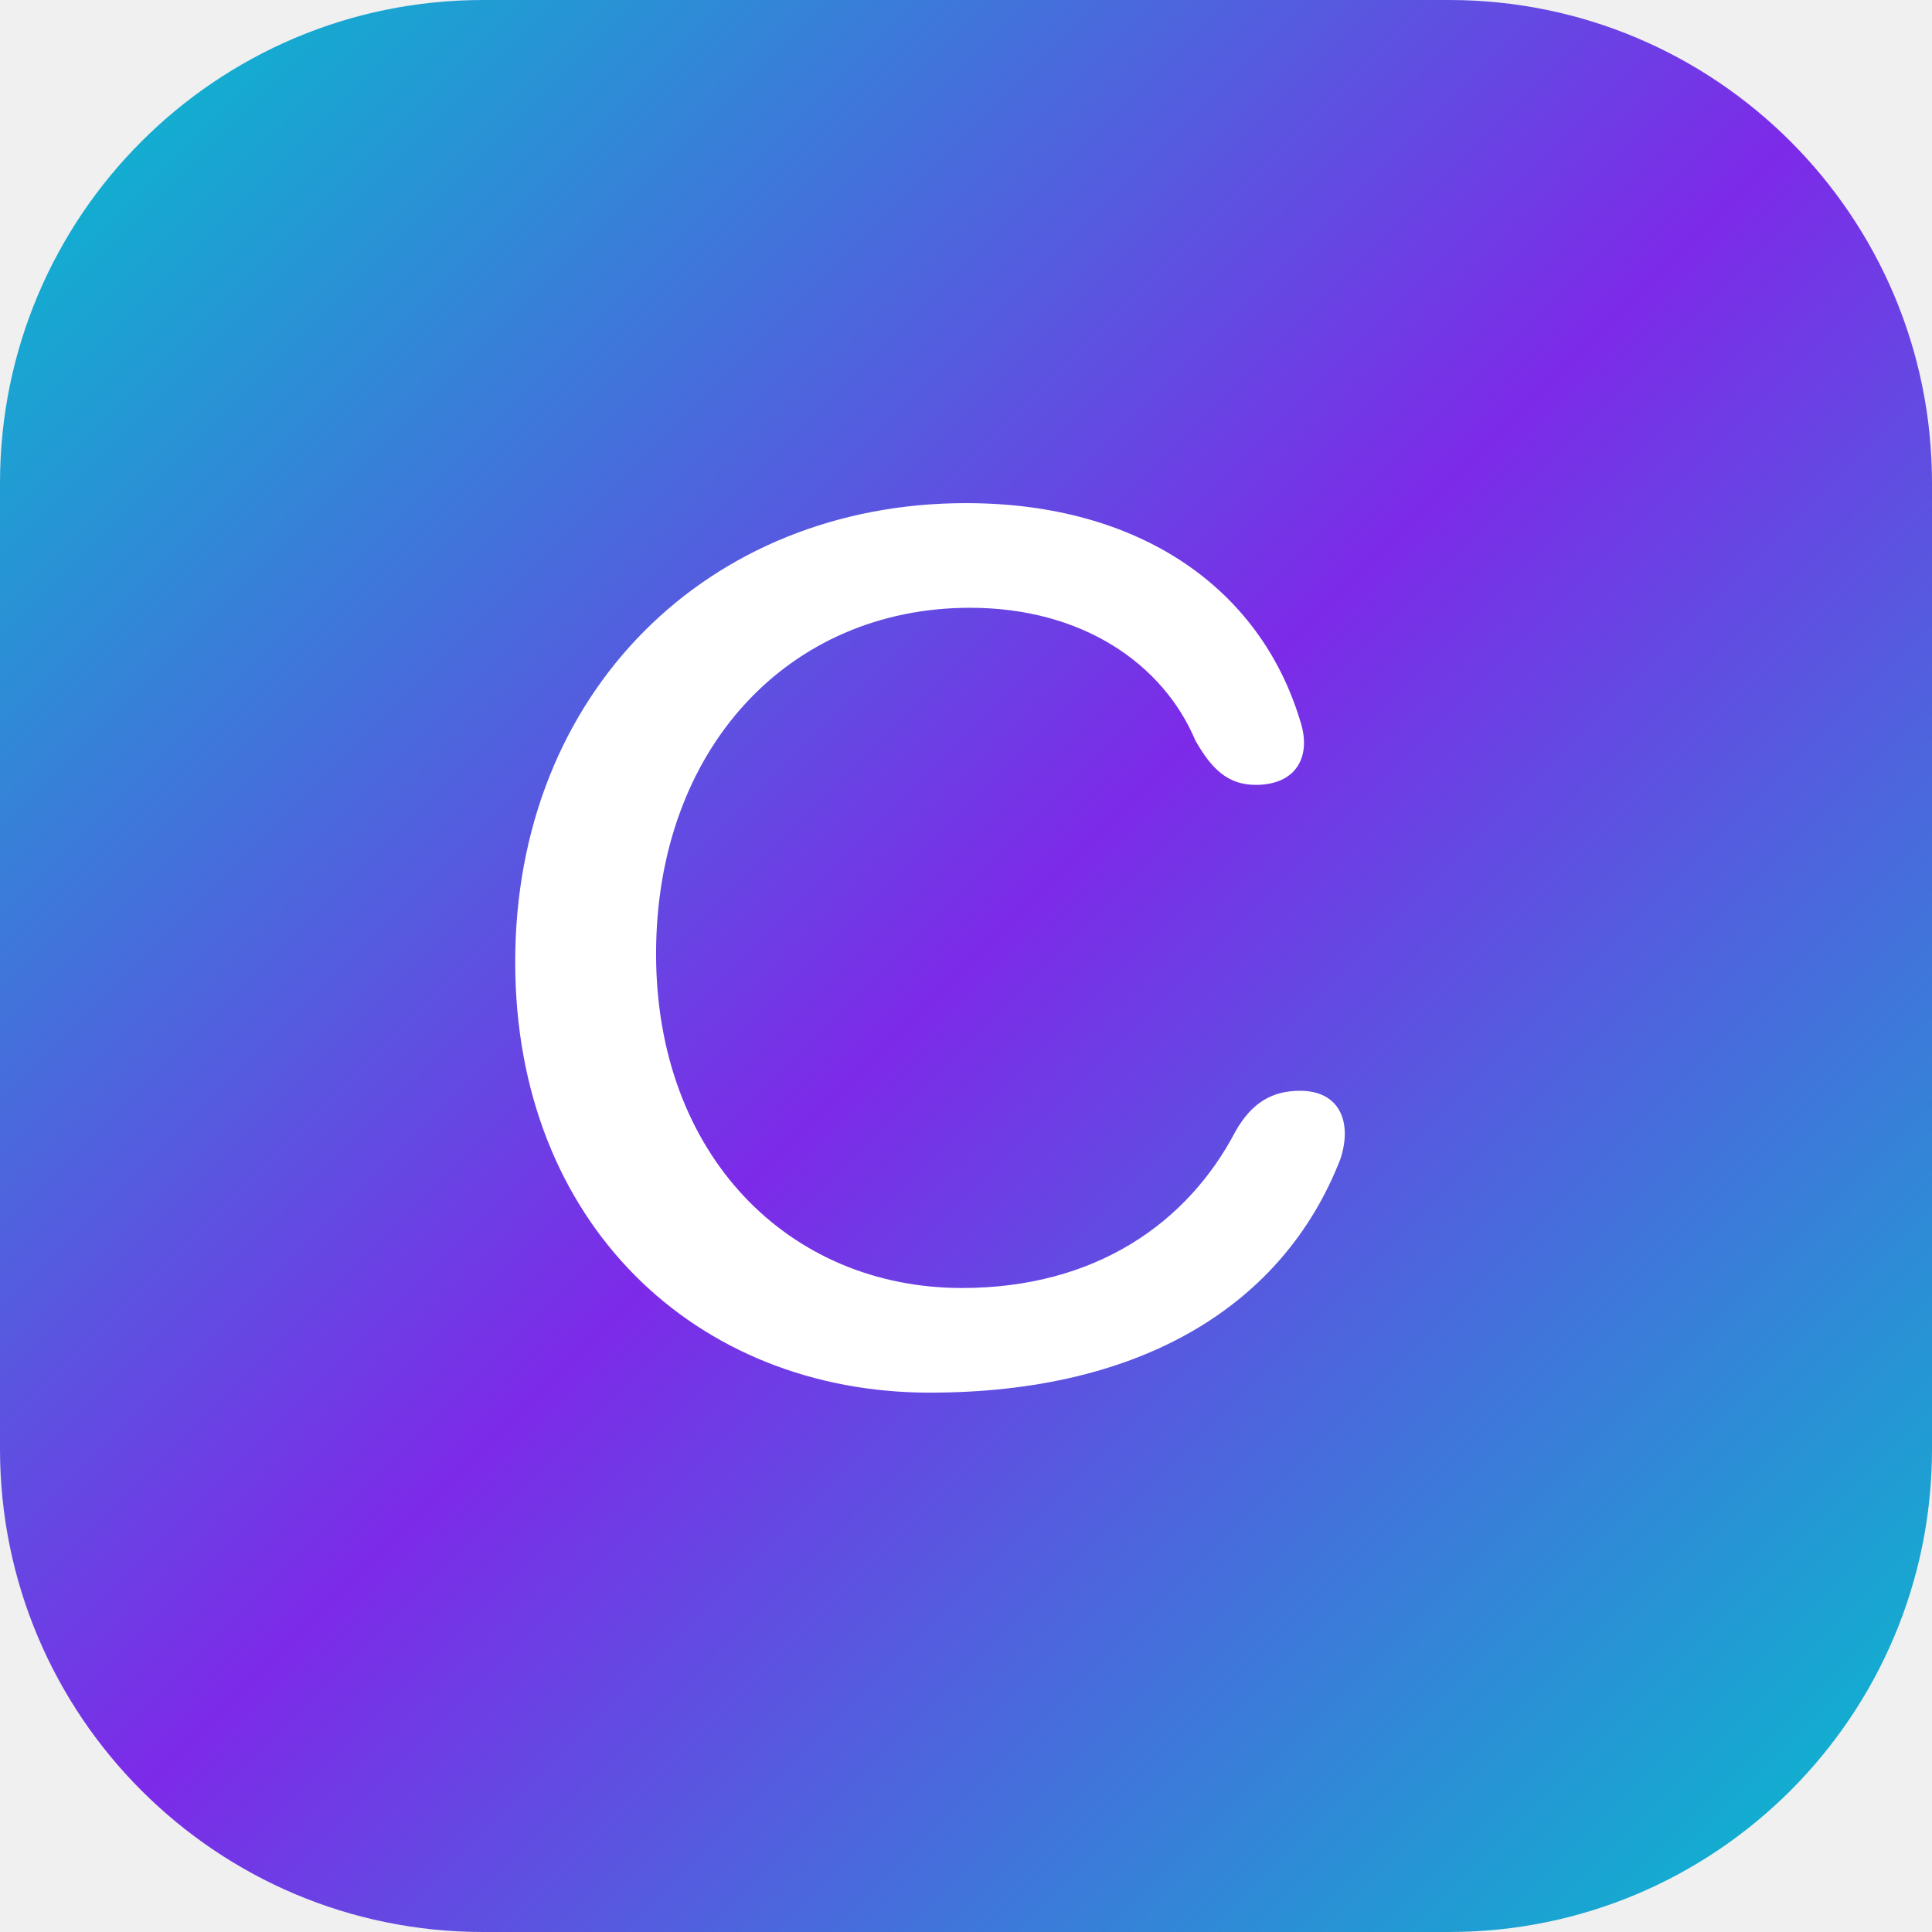
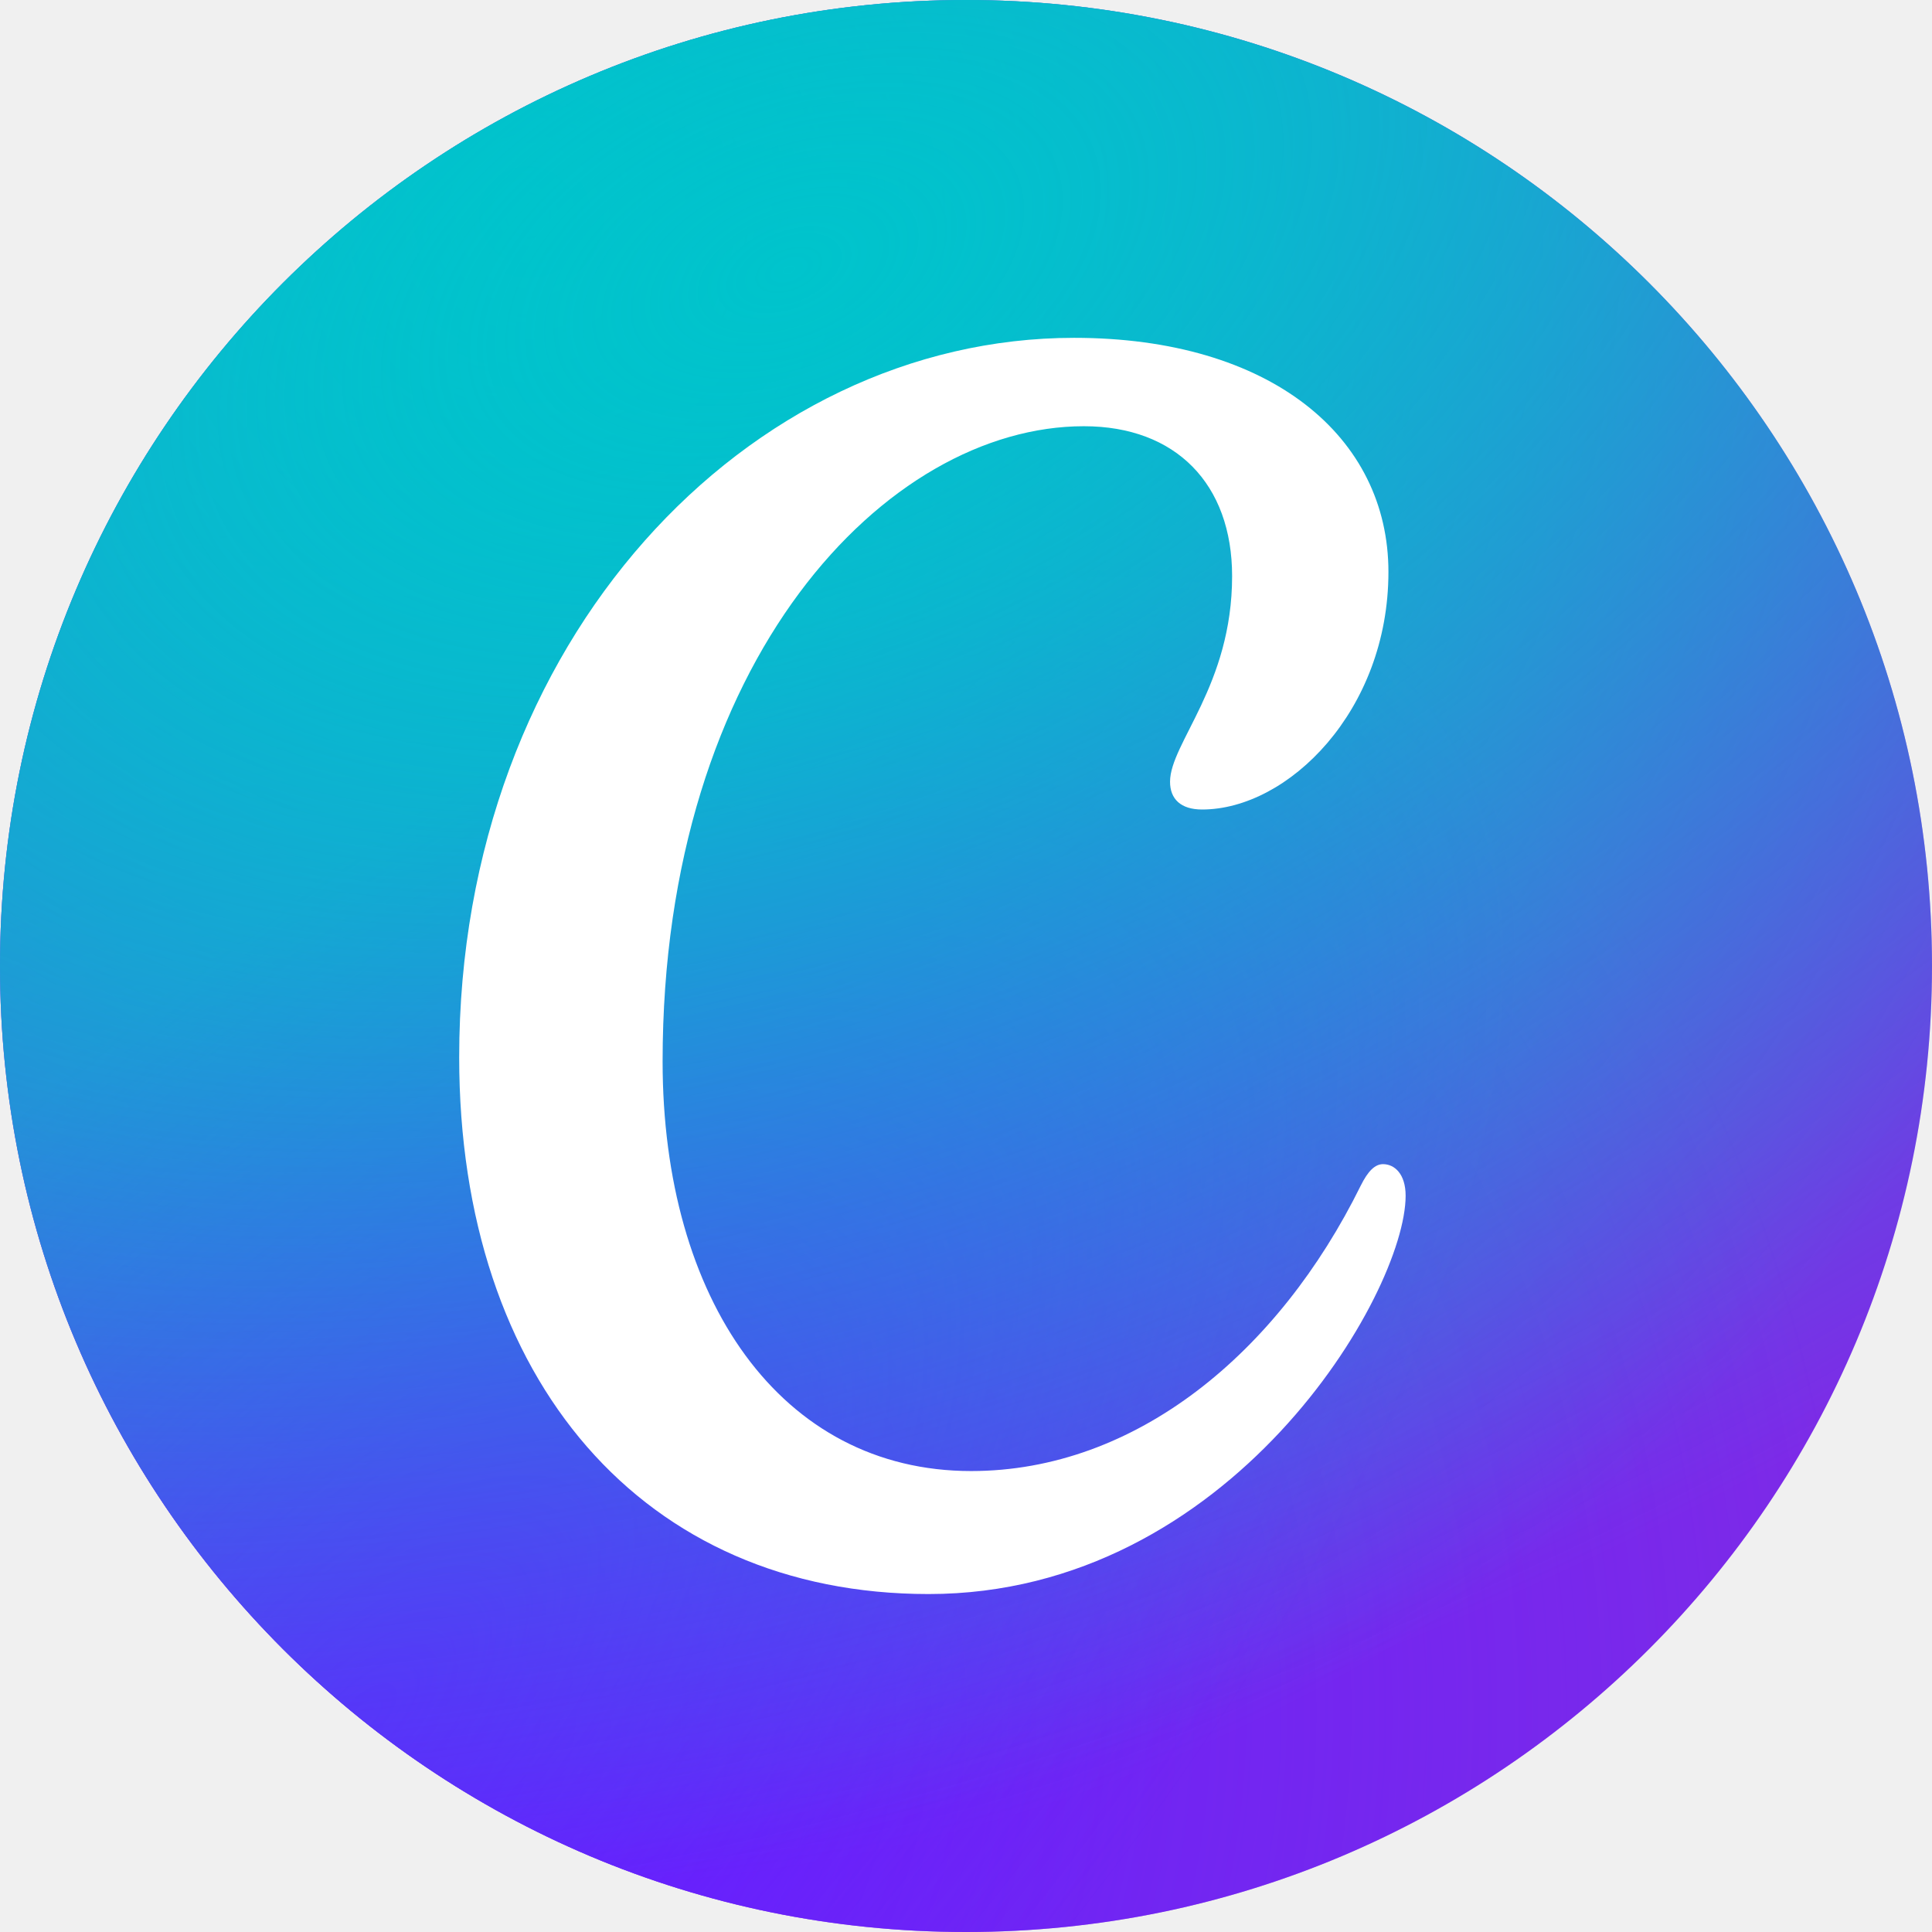
- <svg xmlns="http://www.w3.org/2000/svg" viewBox="0 0 48 48" width="48" height="48">
+ <svg xmlns="http://www.w3.org/2000/svg" width="80" height="80" viewBox="0 0 80 80" fill="none">
+   <g clip-path="url(#clip0_905_1790)">
+     <path d="M40 80C62.091 80 80 62.091 80 40C80 17.909 62.091 0 40 0C17.909 0 0 17.909 0 40C0 62.091 17.909 80 40 80Z" fill="#7D2AE7" />
+     <path d="M40 80C62.091 80 80 62.091 80 40C80 17.909 62.091 0 40 0C17.909 0 0 17.909 0 40C0 62.091 17.909 80 40 80Z" fill="url(#paint0_radial_905_1790)" />
+     <path d="M40 80C62.091 80 80 62.091 80 40C80 17.909 62.091 0 40 0C17.909 0 0 17.909 0 40C0 62.091 17.909 80 40 80Z" fill="url(#paint1_radial_905_1790)" />
+     <path d="M40 80C62.091 80 80 62.091 80 40C80 17.909 62.091 0 40 0C17.909 0 0 17.909 0 40C0 62.091 17.909 80 40 80Z" fill="url(#paint2_radial_905_1790)" />
+     <path d="M40 80C62.091 80 80 62.091 80 40C80 17.909 62.091 0 40 0C17.909 0 0 17.909 0 40C0 62.091 17.909 80 40 80Z" fill="url(#paint3_radial_905_1790)" />
+     <path d="M57.269 48.205C56.939 48.205 56.648 48.484 56.346 49.093C52.932 56.015 47.036 60.913 40.212 60.913C32.323 60.913 27.437 53.791 27.437 43.952C27.437 27.285 36.723 17.649 44.88 17.649C48.691 17.649 51.019 20.044 51.019 23.856C51.019 28.38 48.449 30.775 48.449 32.37C48.449 33.086 48.894 33.52 49.777 33.52C53.326 33.52 57.492 29.442 57.492 23.681C57.492 18.095 52.63 13.989 44.474 13.989C30.994 13.989 19.014 26.486 19.014 43.777C19.014 57.161 26.657 66.006 38.45 66.006C50.967 66.006 58.204 53.553 58.204 49.511C58.204 48.615 57.747 48.205 57.269 48.205Z" fill="white" />
+   </g>
  <defs>
-     <linearGradient id="canvaGrad" x1="0%" y1="0%" x2="100%" y2="100%">
-       <stop offset="0%" stop-color="#00C4CC" />
-       <stop offset="50%" stop-color="#7D2AE8" />
-       <stop offset="100%" stop-color="#00C4CC" />
-     </linearGradient>
+     <radialGradient id="paint0_radial_905_1790" cx="0" cy="0" r="1" gradientUnits="userSpaceOnUse" gradientTransform="translate(15.453 70.9057) rotate(-49.416) scale(61.8733)">
+       <stop stop-color="#6420FF" />
+       <stop offset="1" stop-color="#6420FF" stop-opacity="0" />
+     </radialGradient>
+     <radialGradient id="paint1_radial_905_1790" cx="0" cy="0" r="1" gradientUnits="userSpaceOnUse" gradientTransform="translate(21.1788 9.09457) rotate(54.703) scale(69.7735)">
+       <stop stop-color="#00C4CC" />
+       <stop offset="1" stop-color="#00C4CC" stop-opacity="0" />
+     </radialGradient>
+     <radialGradient id="paint2_radial_905_1790" cx="0" cy="0" r="1" gradientUnits="userSpaceOnUse" gradientTransform="translate(15.4526 70.9053) rotate(-45.1954) scale(61.1242 28.1118)">
+       <stop stop-color="#6420FF" />
+       <stop offset="1" stop-color="#6420FF" stop-opacity="0" />
+     </radialGradient>
+     <radialGradient id="paint3_radial_905_1790" cx="0" cy="0" r="1" gradientUnits="userSpaceOnUse" gradientTransform="translate(32.7158 10.7789) rotate(66.5198) scale(62.9836 105.512)">
+       <stop stop-color="#00C4CC" stop-opacity="0.726" />
+       <stop offset="0" stop-color="#00C4CC" />
+       <stop offset="1" stop-color="#00C4CC" stop-opacity="0" />
+     </radialGradient>
+     <clipPath id="clip0_905_1790">
+       <rect width="80" height="80" fill="white" />
+     </clipPath>
  </defs>
-   <rect width="48" height="48" rx="12" fill="url(#canvaGrad)" />
-   <path fill="#ffffff" d="M23.1 34.6c-5.8 0-10.3-4.2-10.3-10.7 0-6.7 4.8-11.4 11.2-11.4 4.3 0 7.3 2.1 8.3 5.4.3.9-.1 1.6-1.1 1.6-.7 0-1.1-.4-1.5-1.1-.8-1.9-2.8-3.3-5.6-3.3-4.5 0-7.8 3.5-7.8 8.6 0 5 3.3 8.3 7.6 8.3 3.3 0 5.6-1.6 6.8-3.9.4-.7.9-1 1.6-1 1 0 1.3.8 1 1.7-1.4 3.6-4.9 5.8-10.2 5.8z" />
</svg>
